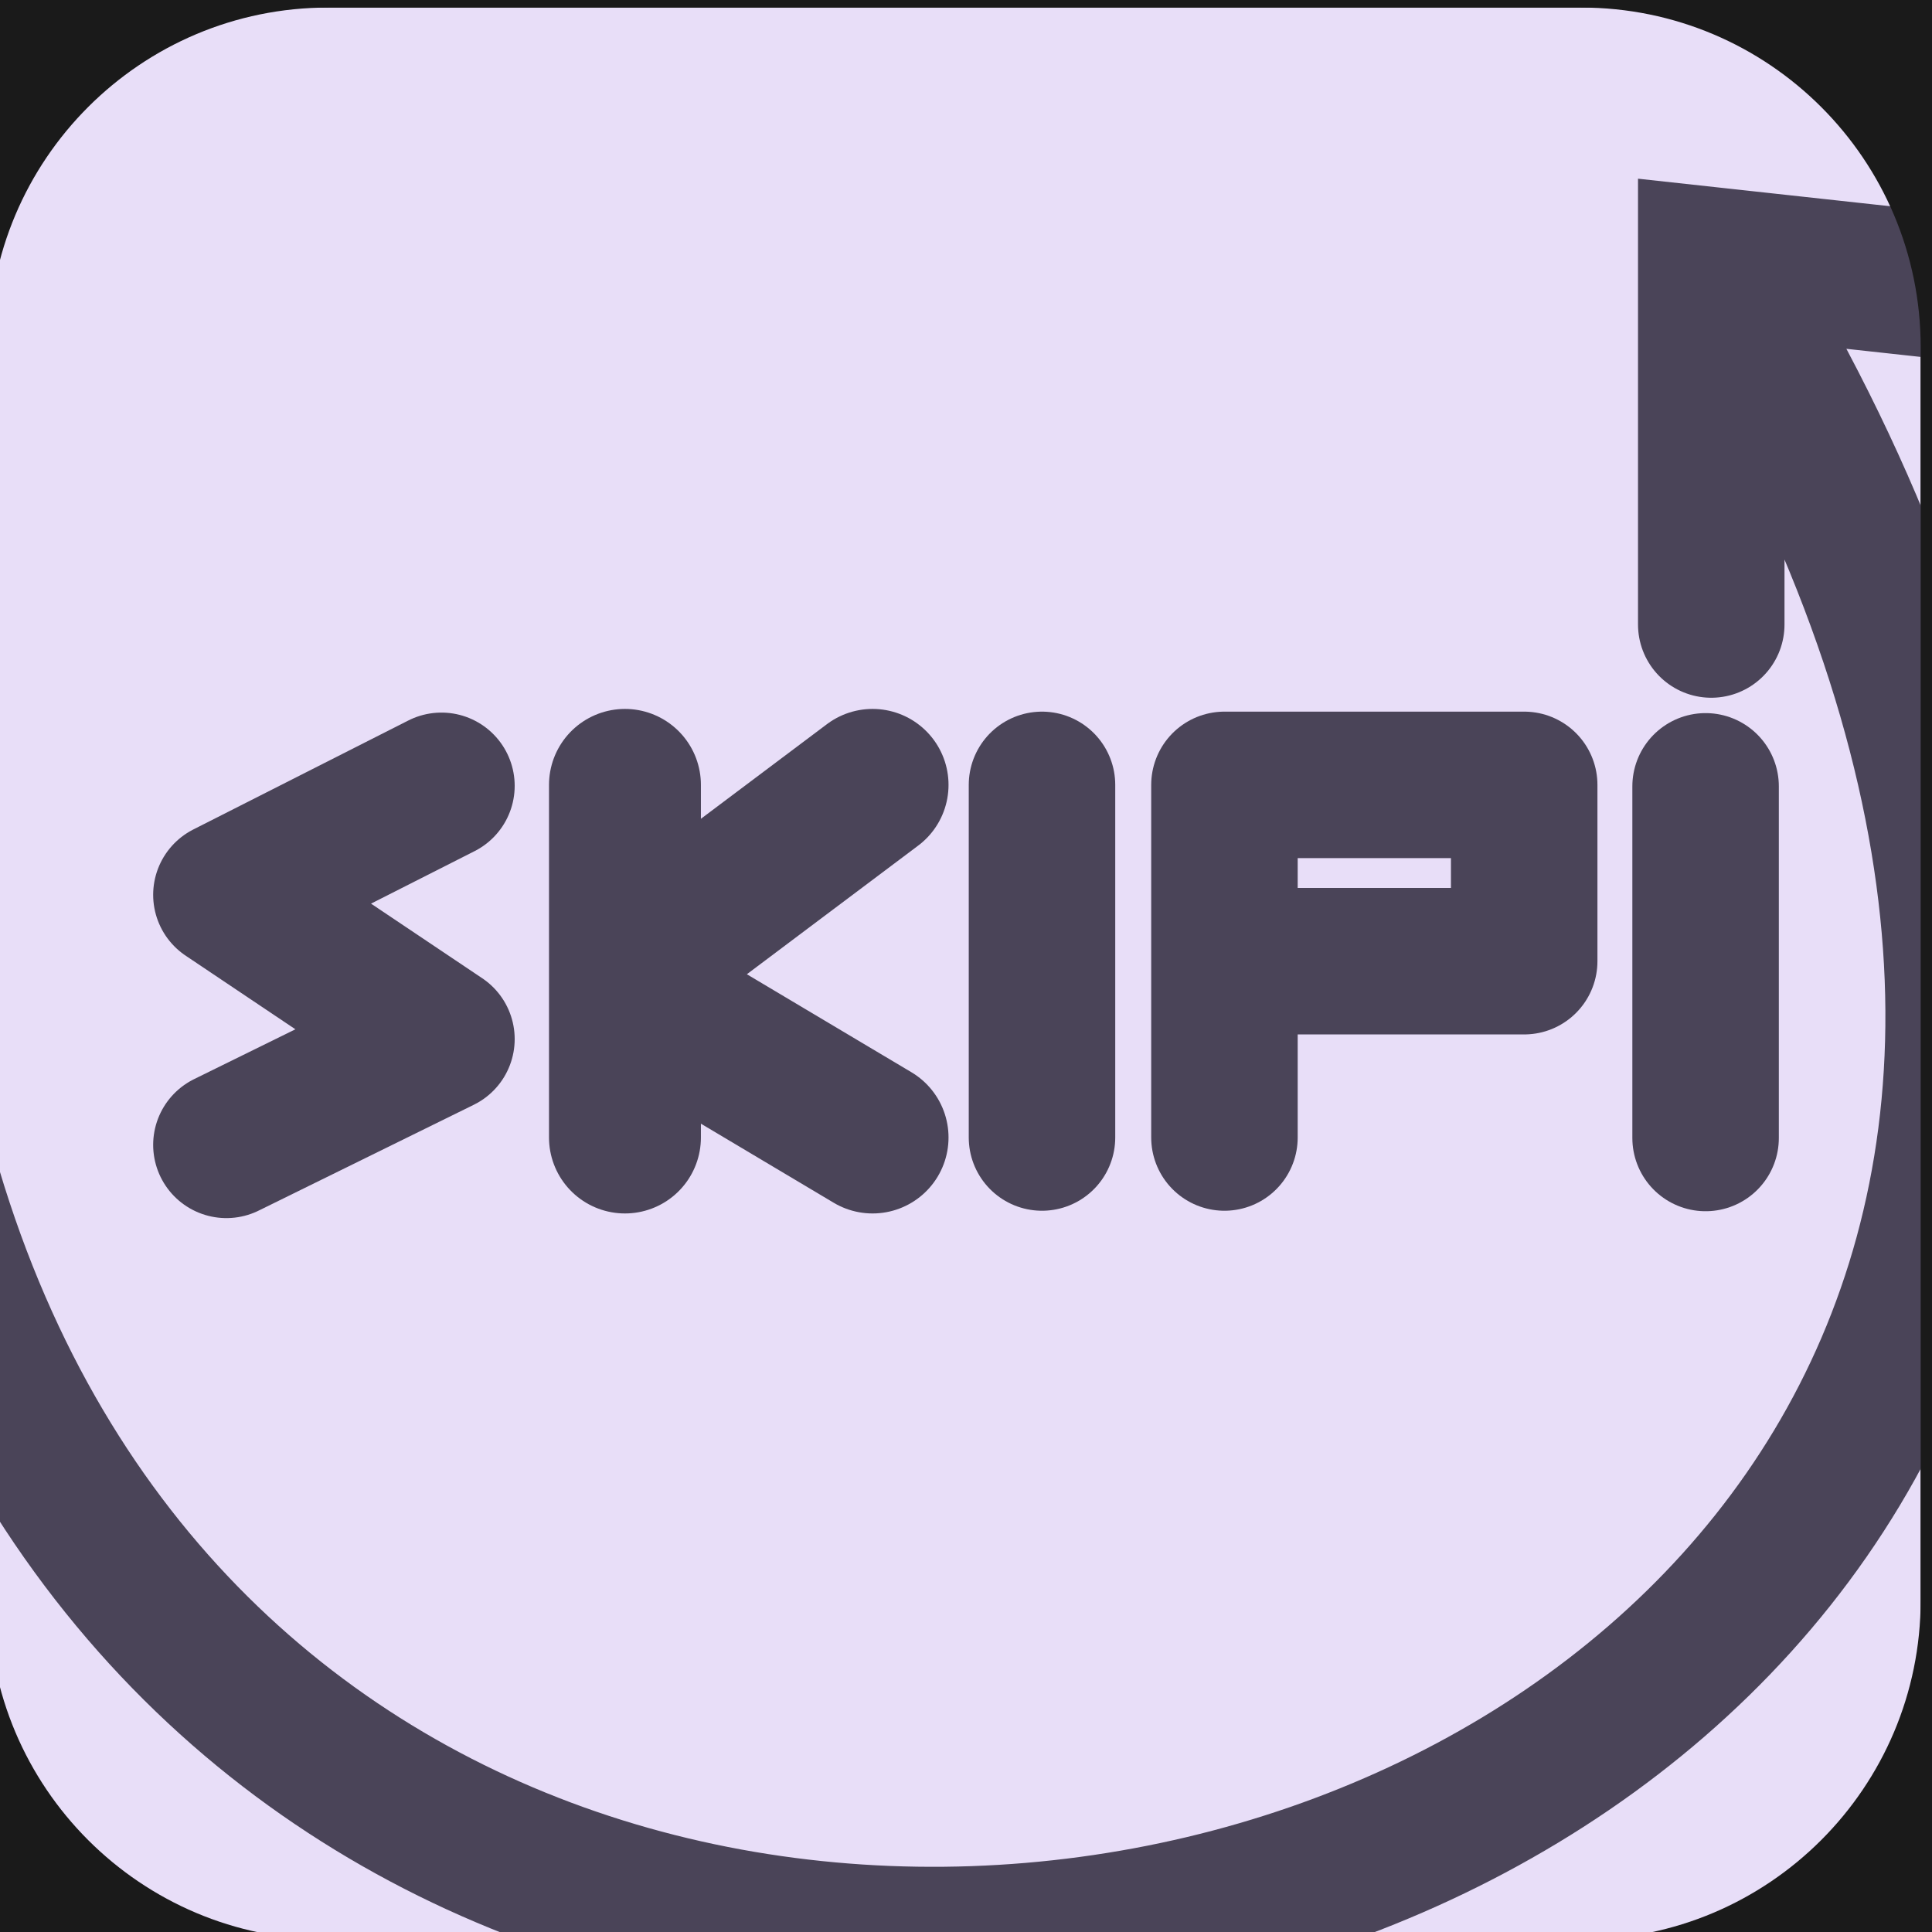
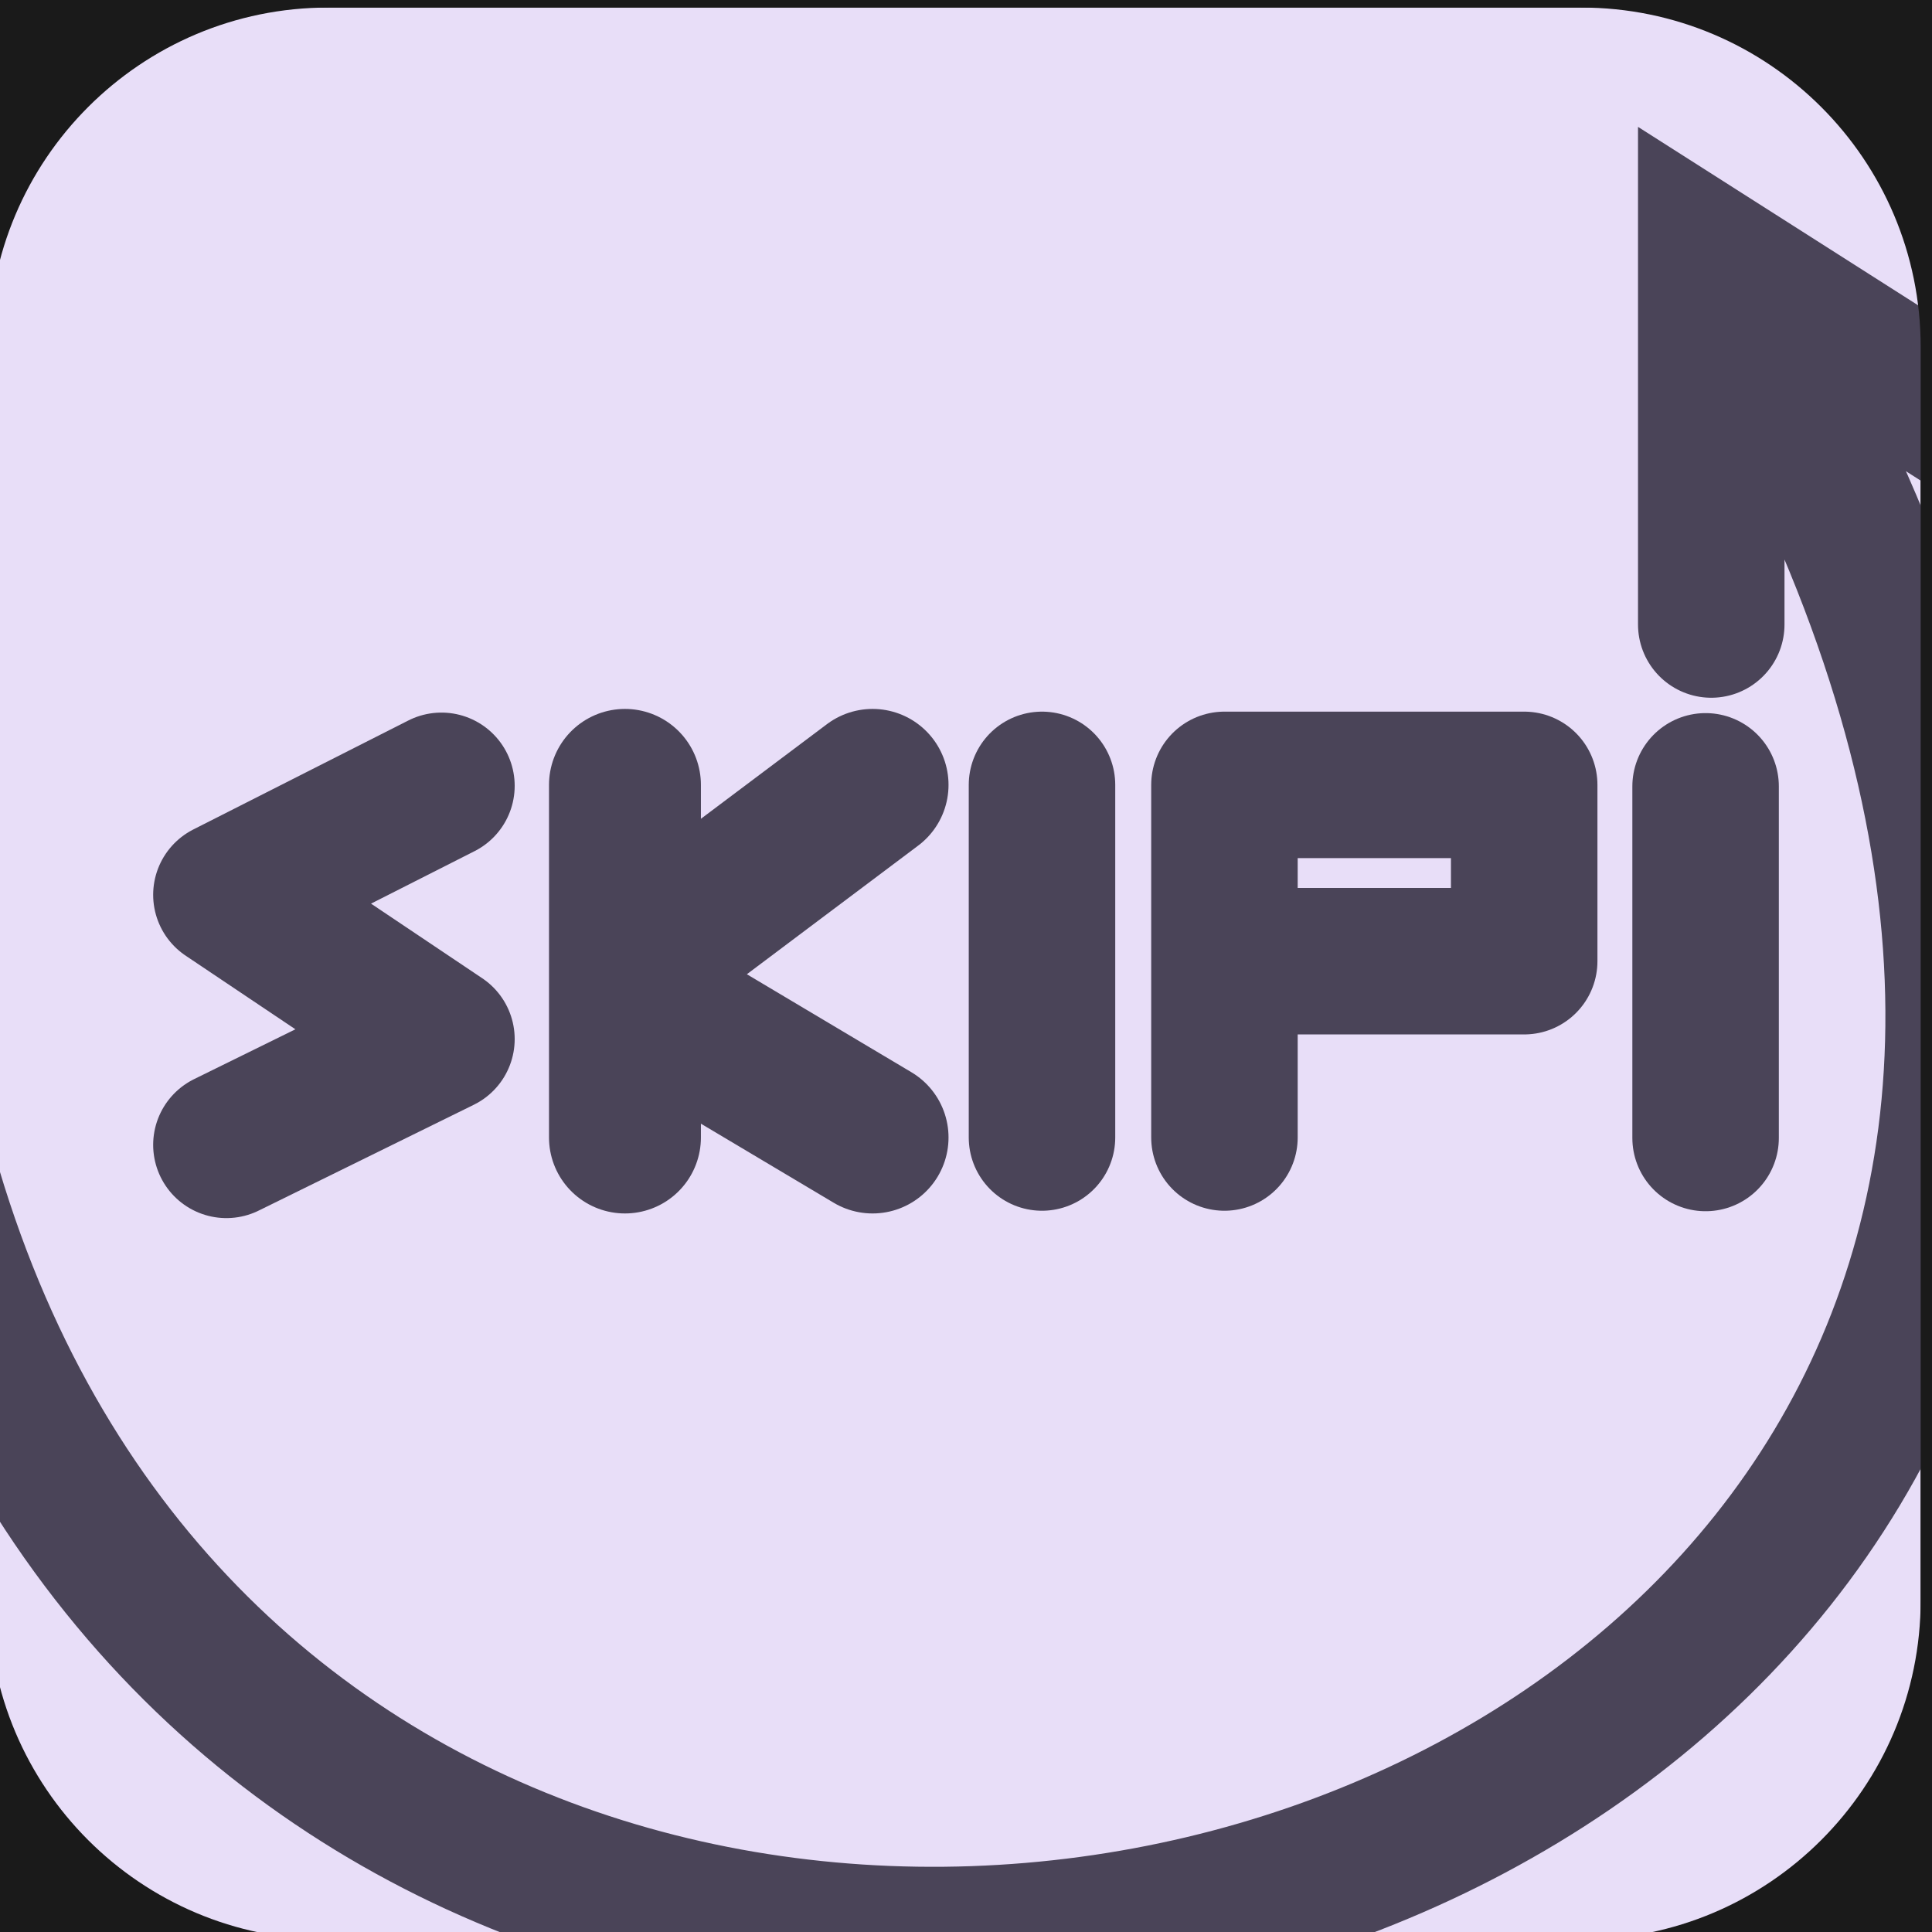
<svg xmlns="http://www.w3.org/2000/svg" width="512" height="512" viewBox="0 0 512 512" fill="none">
-   <rect width="512" height="512" fill="#1A1A1A" />
-   <g clip-path="url(#clip0_0_1)">
-     <mask id="mask0_0_1" style="mask-type:luminance" maskUnits="userSpaceOnUse" x="-3" y="2" width="512" height="512">
-       <path d="M419 2H87C37.294 2 -3 42.294 -3 92V424C-3 473.706 37.294 514 87 514H419C468.706 514 509 473.706 509 424V92C509 42.294 468.706 2 419 2Z" fill="white" />
+   <g clip-path="url(#clip0_181_455)">
+     <path d="M512 0H0V512H512V0Z" fill="#1A1A1A" />
+     <mask id="mask0_181_455" style="mask-type:luminance" maskUnits="userSpaceOnUse" x="0" y="0" width="512" height="512">
+       <path d="M512 0H0V512H512V0Z" fill="white" />
    </mask>
-     <g mask="url(#mask0_0_1)">
-       <path d="M509 2H-3V514H509V2Z" fill="#E8DEF8" />
-       <path d="M116.987 208.251L60 237.135L116.987 275.365L60 303.4" stroke="#4A4458" stroke-width="38.819" stroke-linecap="round" stroke-linejoin="round" />
-       <path d="M165.62 208V301.45M165.62 257.274L231.241 208M165.62 262.371L231.241 301.45" stroke="#4A4458" stroke-width="40.256" stroke-linecap="round" stroke-linejoin="round" />
-       <path d="M276.139 208V301.45" stroke="#4A4458" stroke-width="38.819" stroke-linecap="round" stroke-linejoin="round" />
-       <path d="M324.491 301.45V208H403.927L403.927 254.725L324.491 254.725" stroke="#4A4458" stroke-width="38.819" stroke-linecap="round" stroke-linejoin="round" />
-       <path d="M452 208.389L452 301.578" stroke="#4A4458" stroke-width="38.819" stroke-linecap="round" stroke-linejoin="round" />
-       <path d="M453.5 69C746 543 -35 717.326 -35 196M453.5 165.5V69L513 75.5" stroke="#4A4458" stroke-width="38.82" stroke-linecap="round" />
+     <g mask="url(#mask0_181_455)">
+       <mask id="mask1_181_455" style="mask-type:luminance" maskUnits="userSpaceOnUse" x="-3" y="2" width="512" height="512">
+         <path d="M419 2H87C37.294 2 -3 42.294 -3 92V424C-3 473.706 37.294 514 87 514H419C468.706 514 509 473.706 509 424V92C509 42.294 468.706 2 419 2Z" fill="white" />
+       </mask>
+       <g mask="url(#mask1_181_455)">
+         <path d="M509 2H-3V514H509V2Z" fill="#E8DEF8" />
+         <path d="M116.987 208.251L60 237.135L116.987 275.365L60 303.4" stroke="#4A4458" stroke-width="38.819" stroke-linecap="round" stroke-linejoin="round" />
+         <path d="M165.62 208V301.45M165.62 257.274L231.241 208M165.62 262.371L231.241 301.45" stroke="#4A4458" stroke-width="40.256" stroke-linecap="round" stroke-linejoin="round" />
+         <path d="M276.139 208V301.45" stroke="#4A4458" stroke-width="38.819" stroke-linecap="round" stroke-linejoin="round" />
+         <path d="M324.491 301.45V208H403.927V254.725H324.491" stroke="#4A4458" stroke-width="38.819" stroke-linecap="round" stroke-linejoin="round" />
+         <path d="M452 208.389V301.578" stroke="#4A4458" stroke-width="38.819" stroke-linecap="round" stroke-linejoin="round" />
+         <path d="M453.5 69C746 543 -35 717.326 -35 196M526.5 115.5L453.5 69V165.5" stroke="#4A4458" stroke-width="38.82" stroke-linecap="round" />
+       </g>
    </g>
  </g>
  <defs>
-     <clipPath id="clip0_0_1">
+     <clipPath id="clip0_181_455">
      <rect width="512" height="512" fill="white" />
    </clipPath>
  </defs>
</svg>
